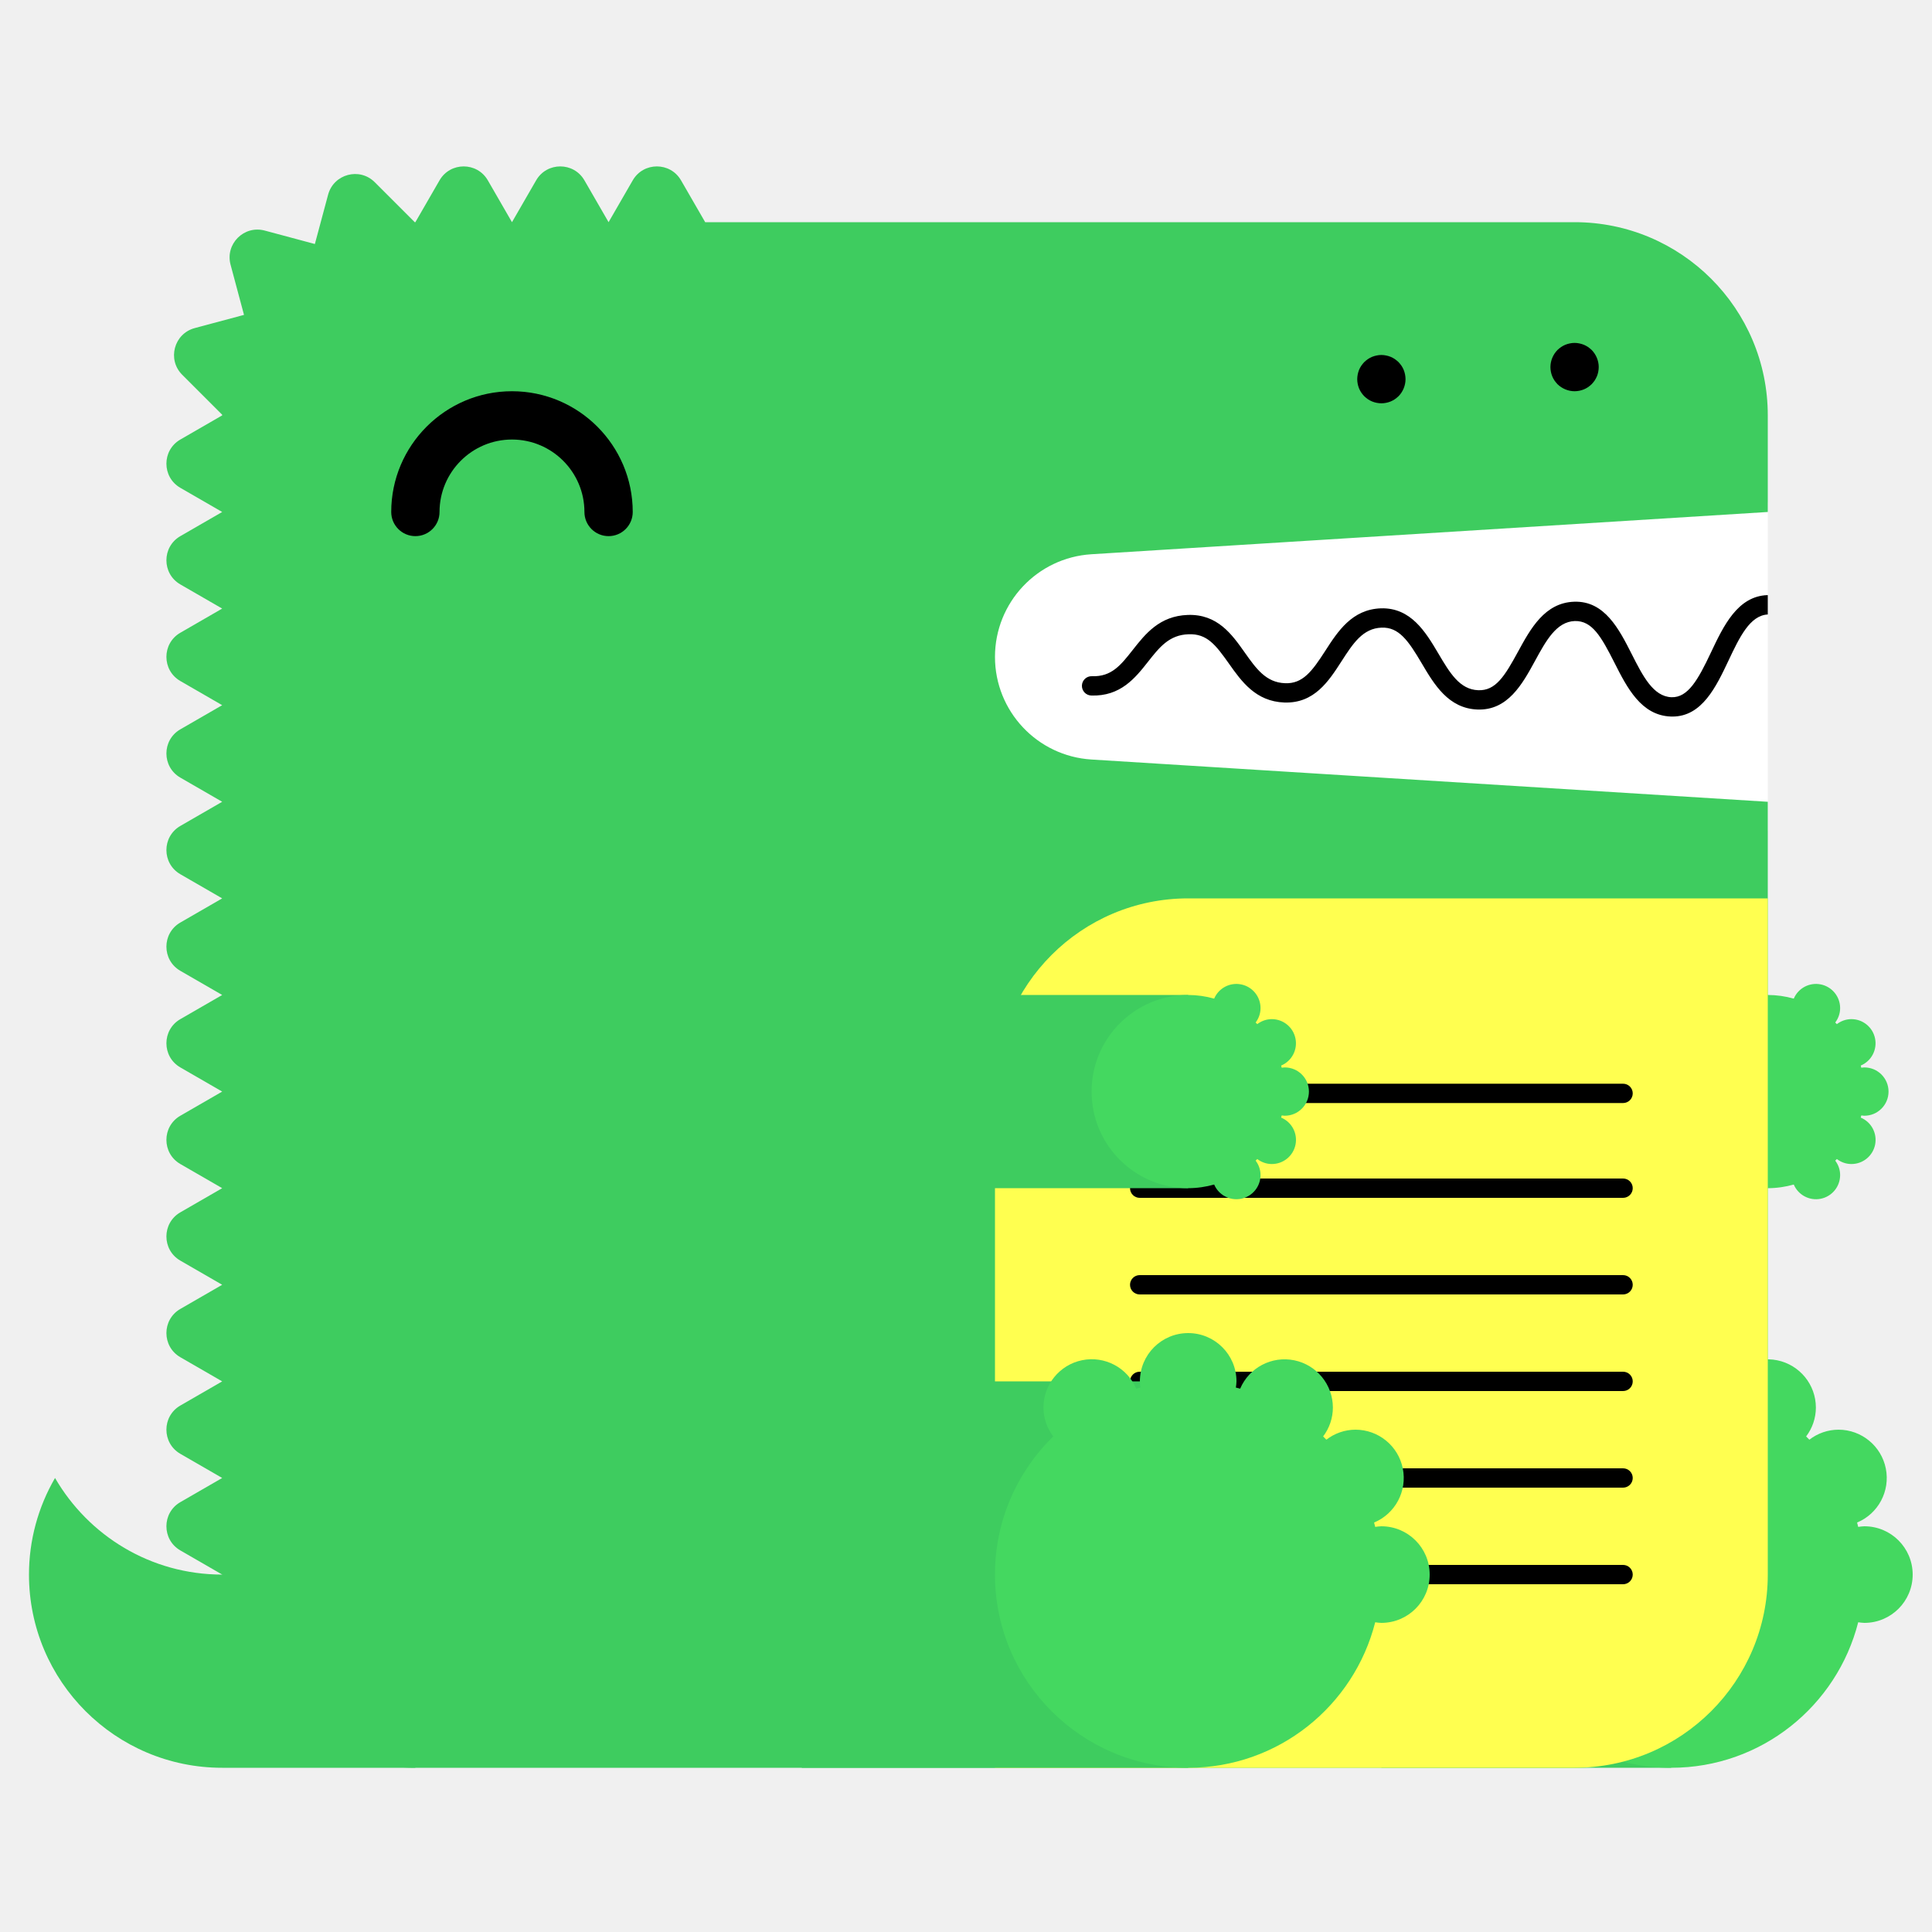
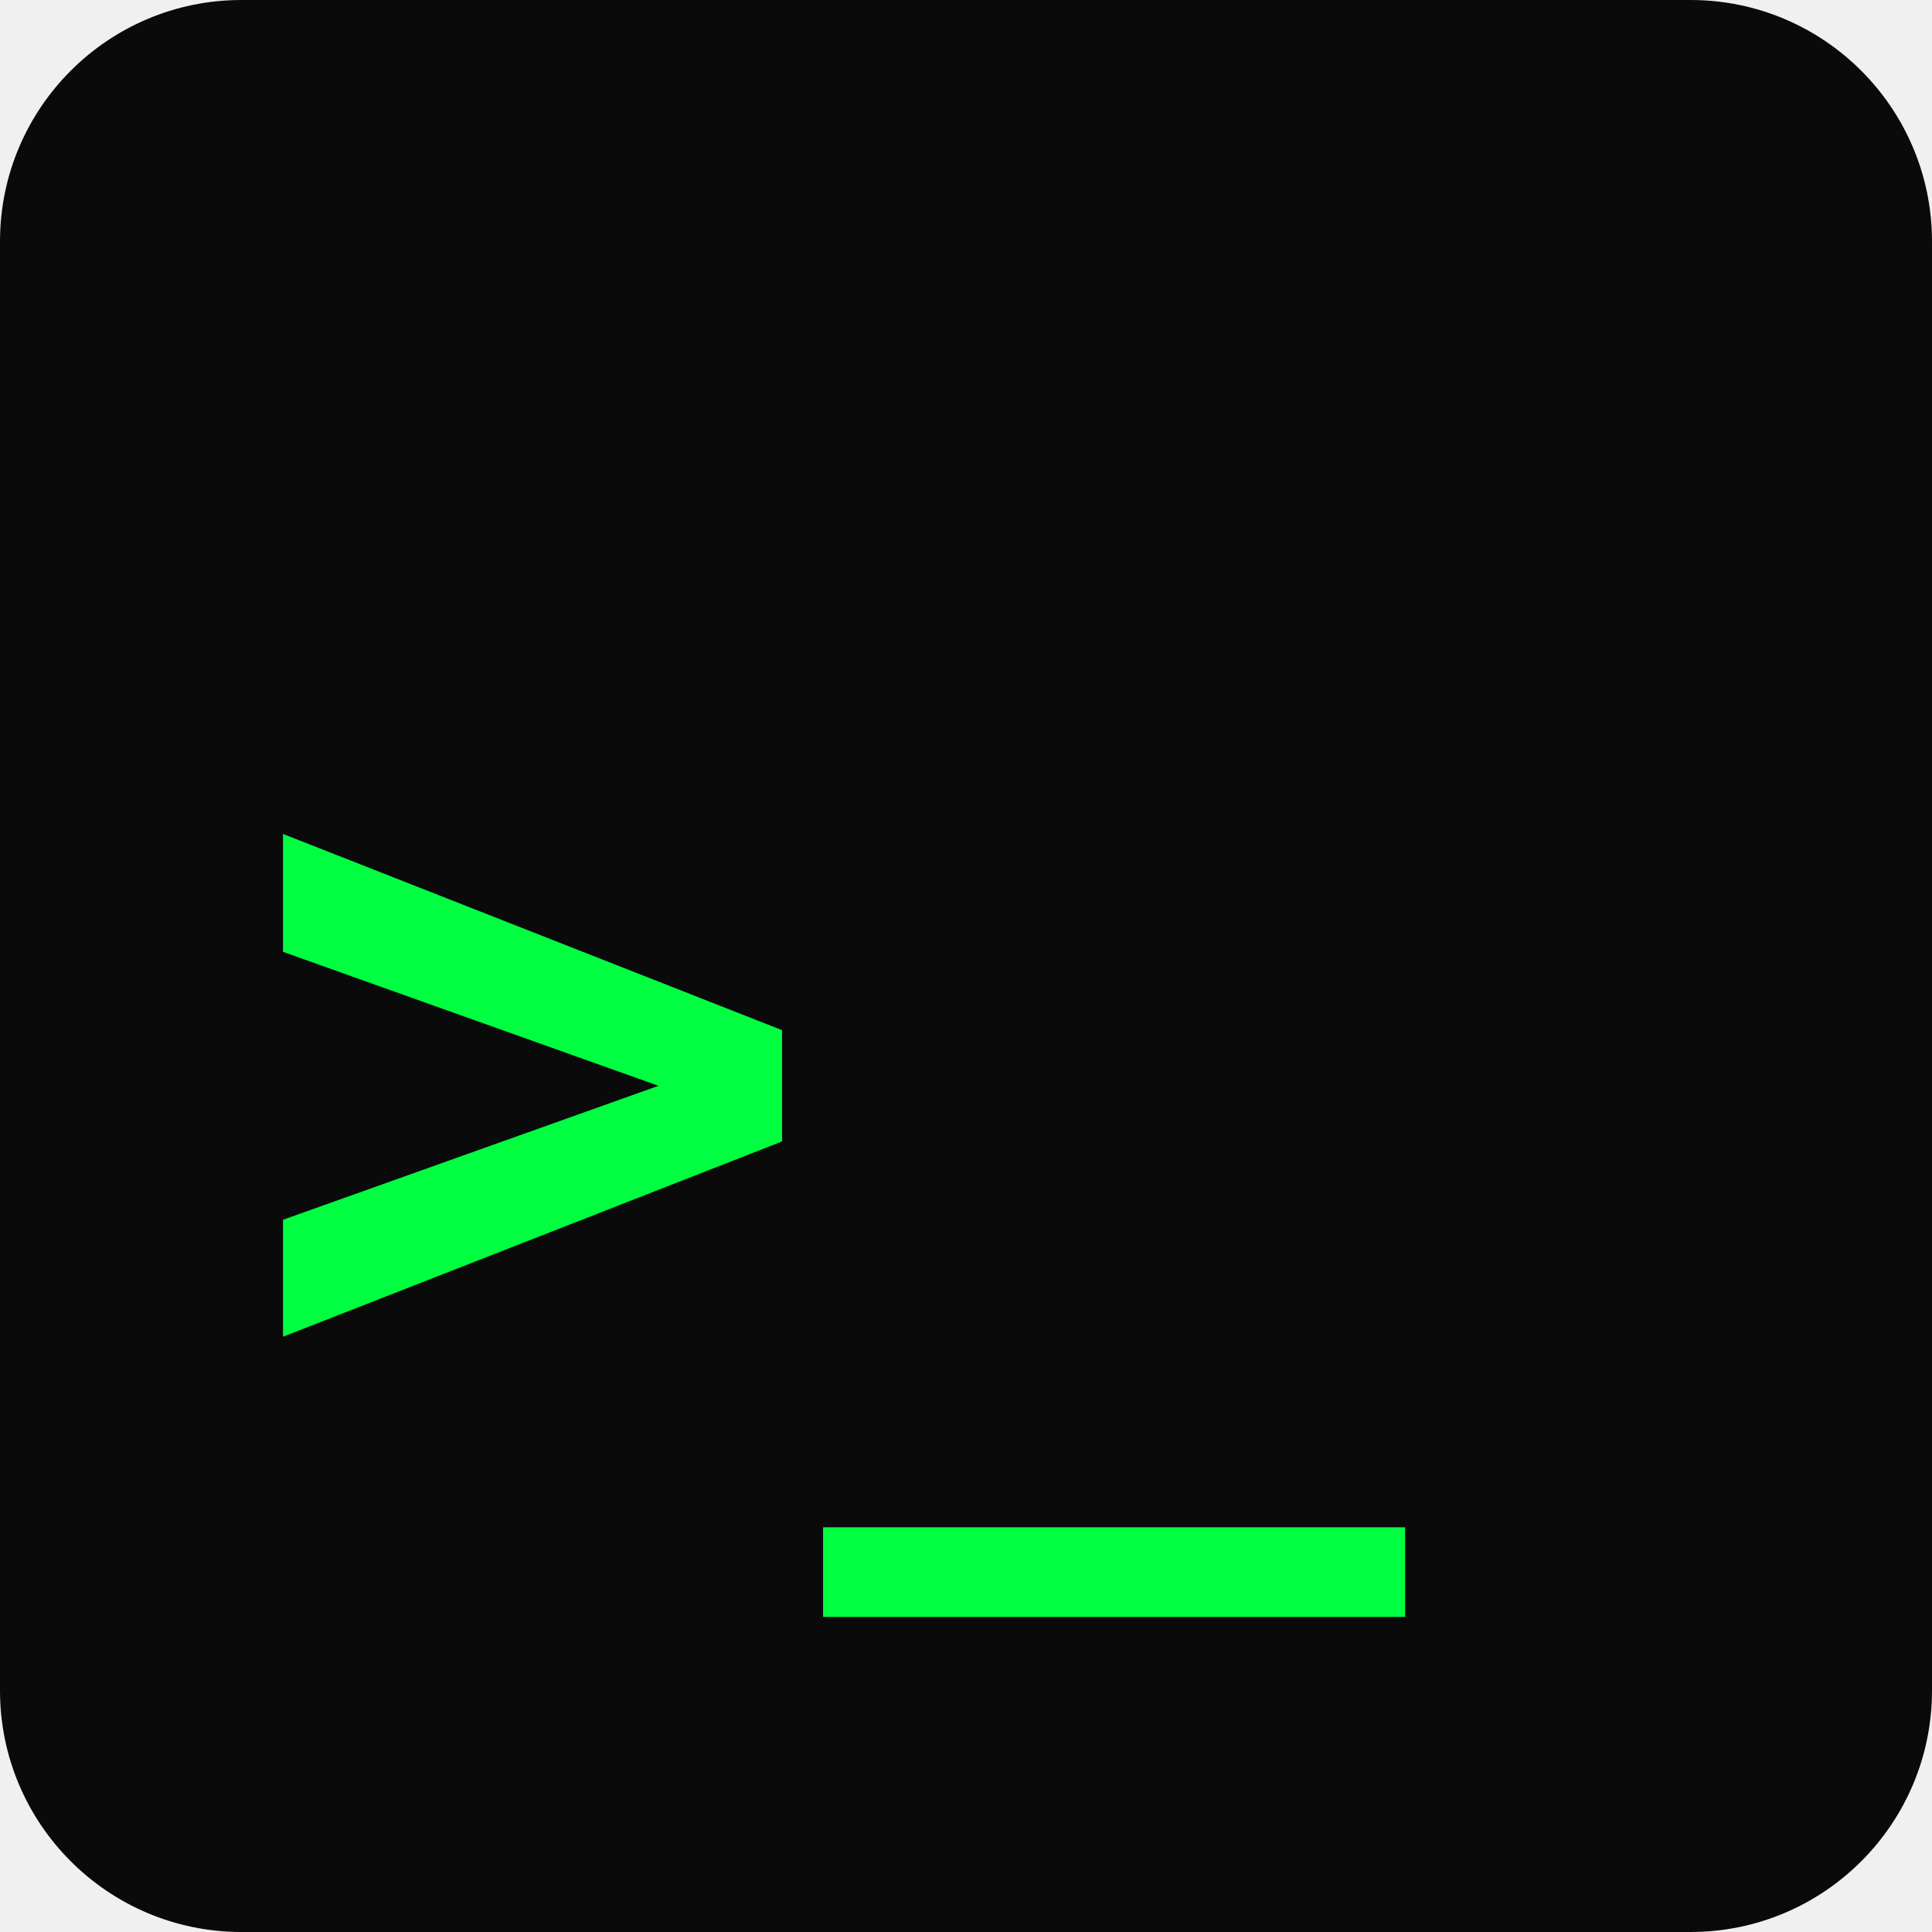
- <svg xmlns="http://www.w3.org/2000/svg" width="200" height="200" viewBox="0 0 200 200">
-   <g fill="none" fill-rule="evenodd">
-     <path fill="#FFF" d="M99 52h84v34H99z" />
-     <path d="M23 163c-7.398 0-13.843-4.027-17.303-10A19.886 19.886 0 0 0 3 163c0 11.046 8.954 20 20 20h20v-20H23z" fill="#3ECC5F" />
-     <path d="M112.98 57.376L183 53V43c0-11.046-8.954-20-20-20H73l-2.5-4.33c-1.112-1.925-3.889-1.925-5 0L63 23l-2.5-4.33c-1.111-1.925-3.889-1.925-5 0L53 23l-2.5-4.33c-1.111-1.925-3.889-1.925-5 0L43 23c-.022 0-.042.003-.065.003l-4.142-4.141c-1.57-1.571-4.252-.853-4.828 1.294l-1.369 5.104-5.192-1.392c-2.148-.575-4.111 1.389-3.535 3.536l1.39 5.193-5.102 1.367c-2.148.576-2.867 3.259-1.296 4.83l4.142 4.142c0 .021-.003.042-.003.064l-4.33 2.5c-1.925 1.111-1.925 3.889 0 5L23 53l-4.33 2.5c-1.925 1.111-1.925 3.889 0 5L23 63l-4.33 2.5c-1.925 1.111-1.925 3.889 0 5L23 73l-4.33 2.5c-1.925 1.111-1.925 3.889 0 5L23 83l-4.33 2.5c-1.925 1.111-1.925 3.889 0 5L23 93l-4.33 2.5c-1.925 1.111-1.925 3.889 0 5L23 103l-4.33 2.5c-1.925 1.111-1.925 3.889 0 5L23 113l-4.33 2.5c-1.925 1.111-1.925 3.889 0 5L23 123l-4.33 2.5c-1.925 1.111-1.925 3.889 0 5L23 133l-4.33 2.5c-1.925 1.111-1.925 3.889 0 5L23 143l-4.33 2.5c-1.925 1.111-1.925 3.889 0 5L23 153l-4.33 2.5c-1.925 1.111-1.925 3.889 0 5L23 163c0 11.046 8.954 20 20 20h120c11.046 0 20-8.954 20-20V83l-70.02-4.376A10.645 10.645 0 0 1 103 68c0-5.621 4.37-10.273 9.98-10.624" fill="#3ECC5F" />
-     <path fill="#3ECC5F" d="M143 183h30v-40h-30z" />
-     <path d="M193 158c-.219 0-.428.037-.639.064-.038-.15-.074-.301-.116-.451A5 5 0 0 0 190.32 148a4.96 4.96 0 0 0-3.016 1.036 26.531 26.531 0 0 0-.335-.336 4.955 4.955 0 0 0 1.011-2.987 5 5 0 0 0-9.599-1.959c-.148-.042-.297-.077-.445-.115.027-.211.064-.42.064-.639a5 5 0 0 0-5-5 5 5 0 0 0-5 5c0 .219.037.428.064.639-.148.038-.297.073-.445.115a4.998 4.998 0 0 0-9.599 1.959c0 1.125.384 2.151 1.011 2.987-3.717 3.632-6.031 8.693-6.031 14.3 0 11.046 8.954 20 20 20 9.339 0 17.16-6.41 19.361-15.064.211.027.42.064.639.064a5 5 0 0 0 5-5 5 5 0 0 0-5-5" fill="#44D860" />
-     <path fill="#3ECC5F" d="M153 123h30v-20h-30z" />
-     <path d="M193 115.5a2.5 2.5 0 1 0 0-5c-.109 0-.214.019-.319.032-.02-.075-.037-.15-.058-.225a2.501 2.501 0 0 0-.963-4.807c-.569 0-1.088.197-1.508.518a6.653 6.653 0 0 0-.168-.168c.314-.417.506-.931.506-1.494a2.5 2.5 0 0 0-4.8-.979A9.987 9.987 0 0 0 183 103c-5.522 0-10 4.478-10 10s4.478 10 10 10c.934 0 1.833-.138 2.69-.377a2.5 2.5 0 0 0 4.8-.979c0-.563-.192-1.077-.506-1.494.057-.055.113-.111.168-.168.42.321.939.518 1.508.518a2.5 2.5 0 0 0 .963-4.807c.021-.074.038-.15.058-.225.105.013.21.032.319.032" fill="#44D860" />
-     <path d="M63 55.5a2.5 2.5 0 0 1-2.5-2.5c0-4.136-3.364-7.5-7.5-7.5s-7.5 3.364-7.5 7.5a2.5 2.5 0 1 1-5 0c0-6.893 5.607-12.5 12.5-12.5S65.5 46.107 65.5 53a2.5 2.5 0 0 1-2.5 2.5" fill="#000" />
-     <path d="M103 183h60c11.046 0 20-8.954 20-20V93h-60c-11.046 0-20 8.954-20 20v70z" fill="#FFFF50" />
-     <path d="M168.02 124h-50.04a1 1 0 1 1 0-2h50.04a1 1 0 1 1 0 2m0 20h-50.04a1 1 0 1 1 0-2h50.04a1 1 0 1 1 0 2m0 20h-50.04a1 1 0 1 1 0-2h50.04a1 1 0 1 1 0 2m0-49.814h-50.04a1 1 0 1 1 0-2h50.04a1 1 0 1 1 0 2m0 19.814h-50.04a1 1 0 1 1 0-2h50.04a1 1 0 1 1 0 2m0 20h-50.04a1 1 0 1 1 0-2h50.04a1 1 0 1 1 0 2M183 61.611c-.012 0-.022-.006-.034-.005-3.09.105-4.552 3.196-5.842 5.923-1.346 2.85-2.387 4.703-4.093 4.647-1.889-.068-2.969-2.202-4.113-4.46-1.314-2.594-2.814-5.536-5.963-5.426-3.046.104-4.513 2.794-5.807 5.167-1.377 2.528-2.314 4.065-4.121 3.994-1.927-.07-2.951-1.805-4.136-3.813-1.321-2.236-2.848-4.75-5.936-4.664-2.994.103-4.465 2.385-5.763 4.4-1.373 2.13-2.335 3.428-4.165 3.351-1.973-.07-2.992-1.51-4.171-3.177-1.324-1.873-2.816-3.993-5.895-3.89-2.928.1-4.399 1.97-5.696 3.618-1.232 1.564-2.194 2.802-4.229 2.724a1 1 0 0 0-.072 2c3.017.101 4.545-1.8 5.872-3.487 1.177-1.496 2.193-2.787 4.193-2.855 1.926-.082 2.829 1.115 4.195 3.045 1.297 1.834 2.769 3.914 5.731 4.021 3.103.104 4.596-2.215 5.918-4.267 1.182-1.834 2.202-3.417 4.15-3.484 1.793-.067 2.769 1.35 4.145 3.681 1.297 2.197 2.766 4.686 5.787 4.796 3.125.108 4.634-2.62 5.949-5.035 1.139-2.088 2.214-4.06 4.119-4.126 1.793-.042 2.728 1.595 4.111 4.33 1.292 2.553 2.757 5.445 5.825 5.556l.169.003c3.064 0 4.518-3.075 5.805-5.794 1.139-2.41 2.217-4.68 4.067-4.773v-2z" fill="#000" />
-     <path fill="#3ECC5F" d="M83 183h40v-40H83z" />
-     <path d="M143 158c-.219 0-.428.037-.639.064-.038-.15-.074-.301-.116-.451A5 5 0 0 0 140.32 148a4.96 4.96 0 0 0-3.016 1.036 26.531 26.531 0 0 0-.335-.336 4.955 4.955 0 0 0 1.011-2.987 5 5 0 0 0-9.599-1.959c-.148-.042-.297-.077-.445-.115.027-.211.064-.42.064-.639a5 5 0 0 0-5-5 5 5 0 0 0-5 5c0 .219.037.428.064.639-.148.038-.297.073-.445.115a4.998 4.998 0 0 0-9.599 1.959c0 1.125.384 2.151 1.011 2.987-3.717 3.632-6.031 8.693-6.031 14.3 0 11.046 8.954 20 20 20 9.339 0 17.16-6.41 19.361-15.064.211.027.42.064.639.064a5 5 0 0 0 5-5 5 5 0 0 0-5-5" fill="#44D860" />
-     <path fill="#3ECC5F" d="M83 123h40v-20H83z" />
-     <path d="M133 115.5a2.5 2.5 0 1 0 0-5c-.109 0-.214.019-.319.032-.02-.075-.037-.15-.058-.225a2.501 2.501 0 0 0-.963-4.807c-.569 0-1.088.197-1.508.518a6.653 6.653 0 0 0-.168-.168c.314-.417.506-.931.506-1.494a2.5 2.5 0 0 0-4.8-.979A9.987 9.987 0 0 0 123 103c-5.522 0-10 4.478-10 10s4.478 10 10 10c.934 0 1.833-.138 2.69-.377a2.5 2.5 0 0 0 4.8-.979c0-.563-.192-1.077-.506-1.494.057-.055.113-.111.168-.168.42.321.939.518 1.508.518a2.5 2.5 0 0 0 .963-4.807c.021-.074.038-.15.058-.225.105.013.21.032.319.032" fill="#44D860" />
-     <path d="M143 41.75c-.16 0-.33-.02-.49-.05a2.52 2.52 0 0 1-.47-.14c-.15-.06-.29-.14-.431-.23-.13-.09-.259-.2-.38-.31-.109-.12-.219-.24-.309-.38s-.17-.28-.231-.43a2.619 2.619 0 0 1-.189-.96c0-.16.02-.33.05-.49.03-.16.08-.31.139-.47.061-.15.141-.29.231-.43.09-.13.2-.26.309-.38.121-.11.25-.22.38-.31.141-.09.281-.17.431-.23.149-.06.31-.11.47-.14.32-.07.65-.07.98 0 .159.03.32.08.47.14.149.06.29.14.43.23.13.09.259.2.38.31.11.12.22.25.31.38.09.14.17.28.23.43.06.16.11.31.14.47.029.16.05.33.05.49 0 .66-.271 1.31-.73 1.77-.121.11-.25.22-.38.31-.14.09-.281.17-.43.23a2.565 2.565 0 0 1-.96.19m20-1.25c-.66 0-1.3-.27-1.771-.73a3.802 3.802 0 0 1-.309-.38c-.09-.14-.17-.28-.231-.43a2.619 2.619 0 0 1-.189-.96c0-.66.27-1.3.729-1.77.121-.11.25-.22.38-.31.141-.09.281-.17.431-.23.149-.06.31-.11.47-.14.32-.07.66-.07.98 0 .159.03.32.08.47.14.149.06.29.14.43.23.13.09.259.2.38.31.459.47.73 1.11.73 1.77 0 .16-.021.33-.05.49-.03.16-.08.32-.14.47-.07.15-.14.29-.23.43-.09.13-.2.26-.31.38-.121.11-.25.22-.38.31-.14.09-.281.17-.43.23a2.565 2.565 0 0 1-.96.19" fill="#000" />
-   </g>
+ <svg xmlns="http://www.w3.org/2000/svg" width="32" height="32" viewBox="0 0 32 32">
+   <rect width="32" height="32" rx="4" fill="#0a0a0a" />
+   <text x="4" y="23" font-family="monospace" font-size="16" font-weight="bold" fill="#00ff41">&gt;_</text>
</svg>
